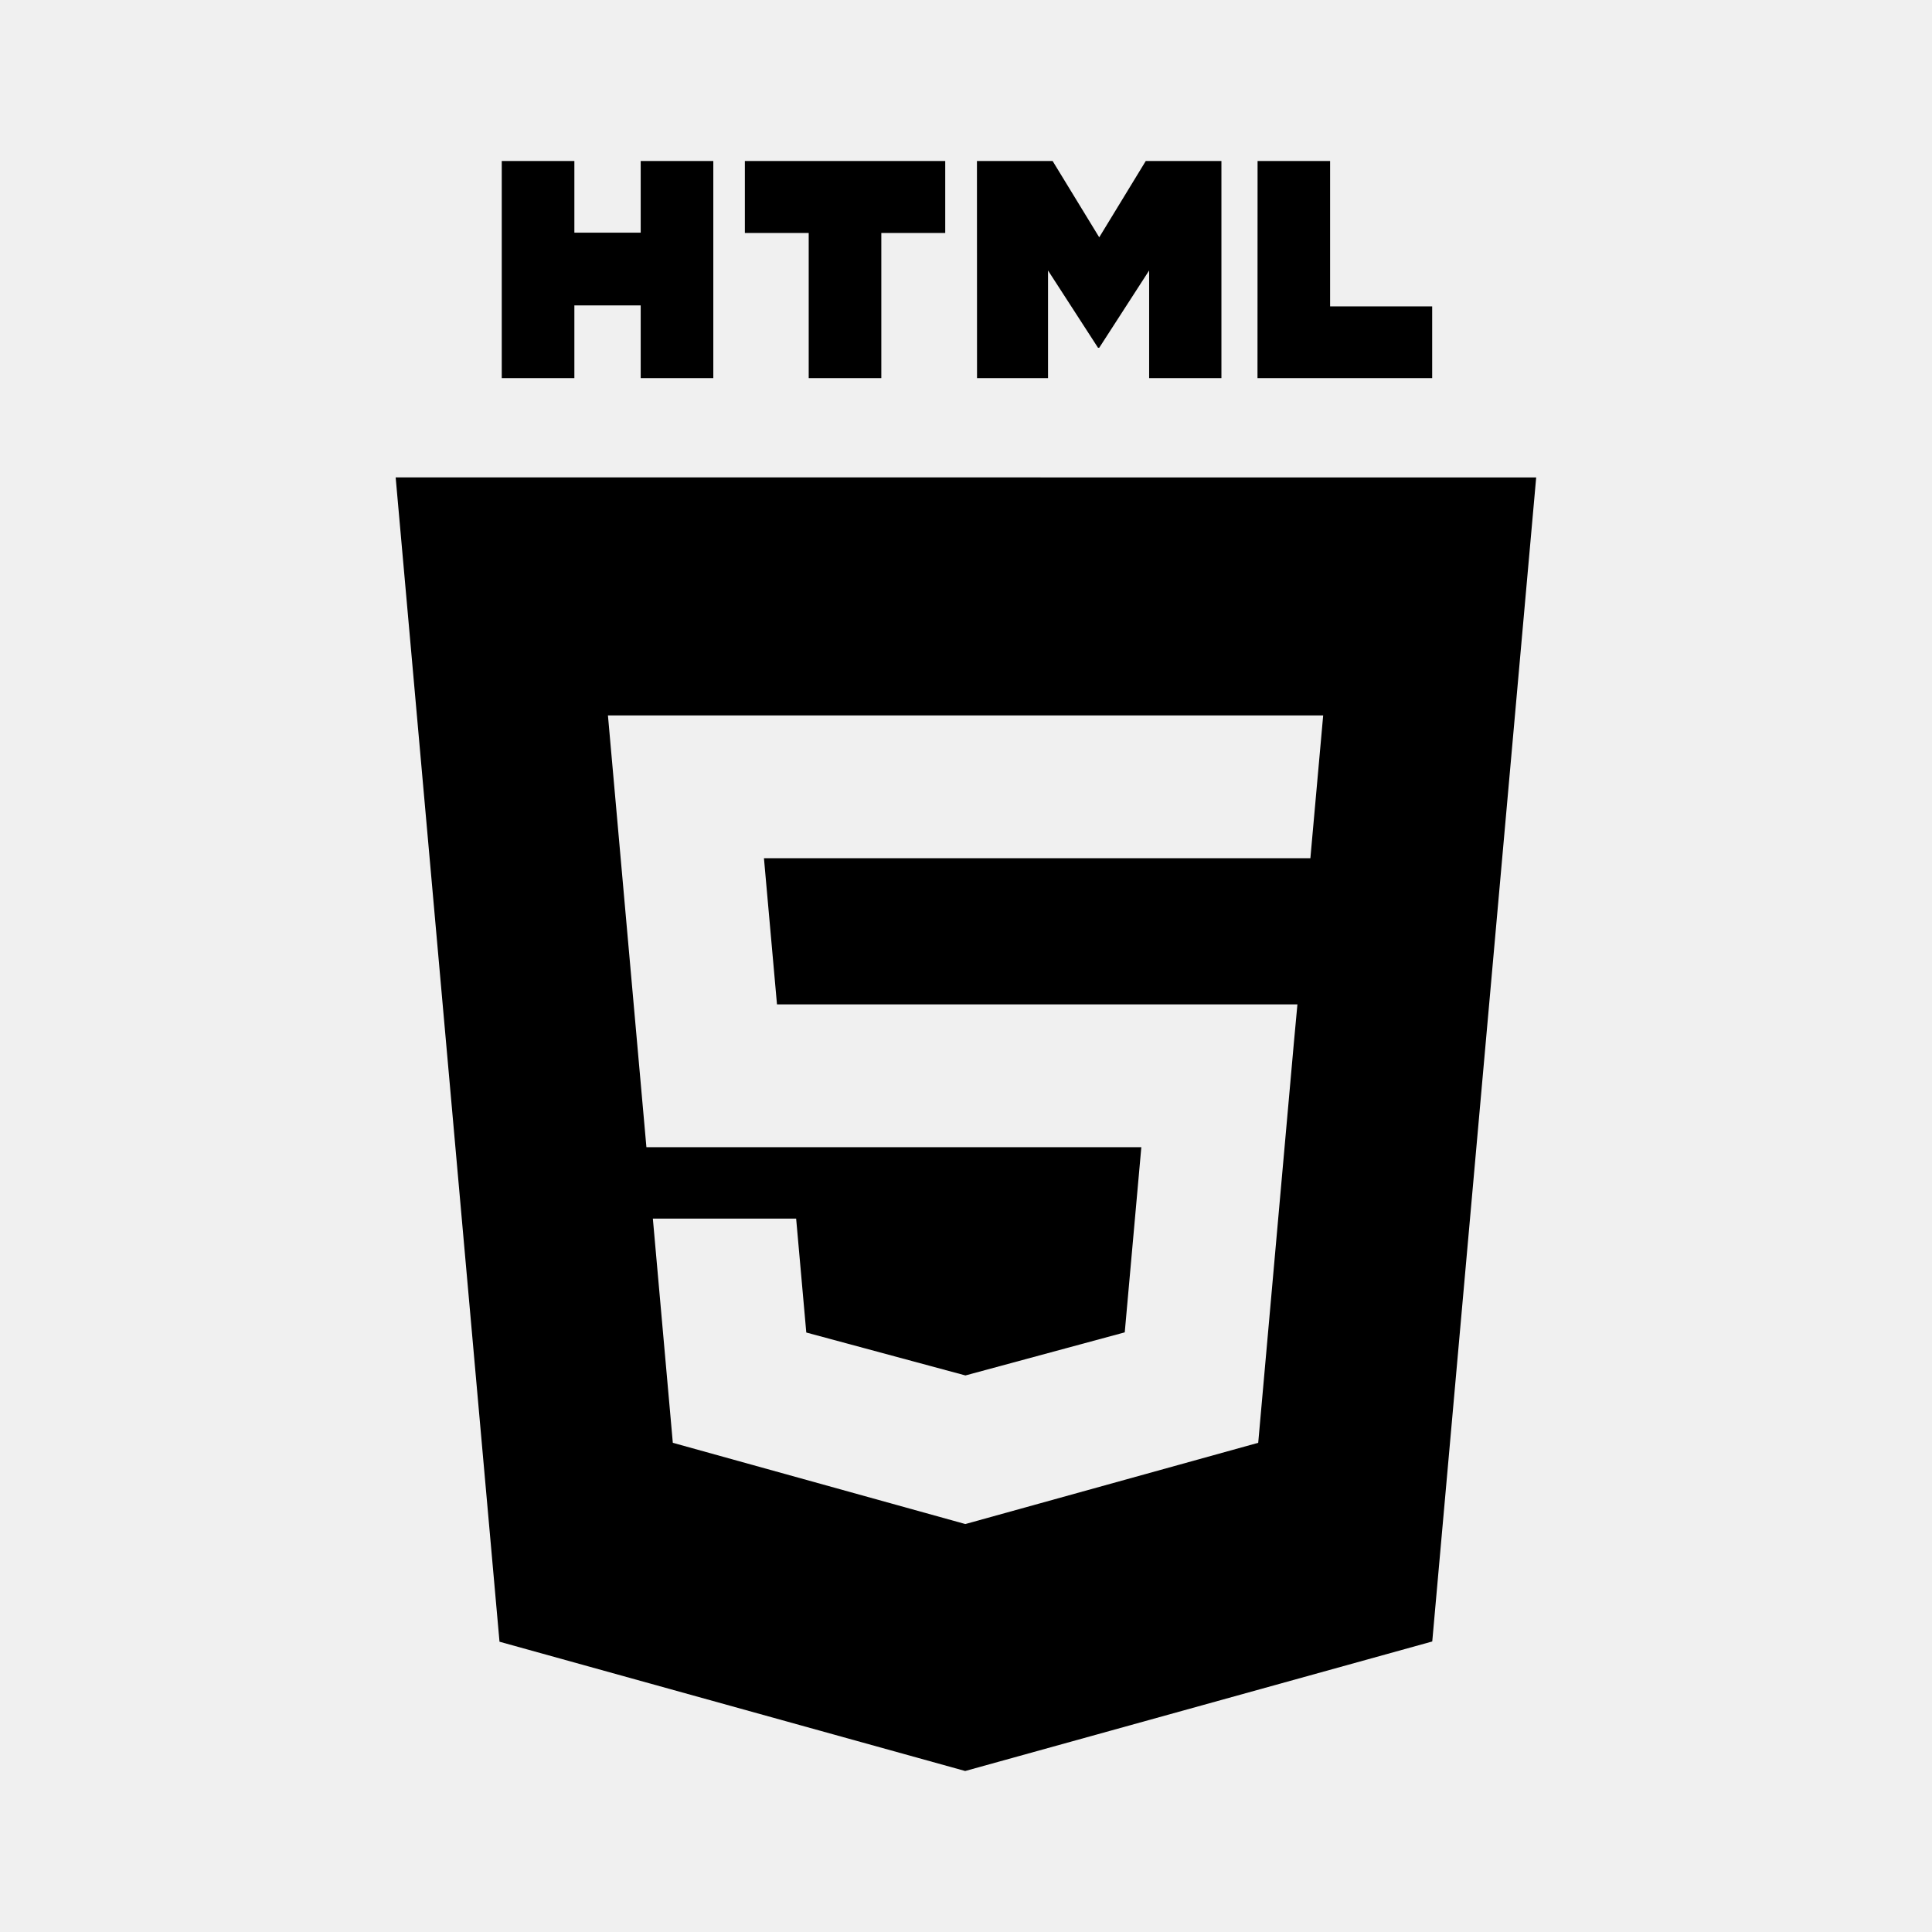
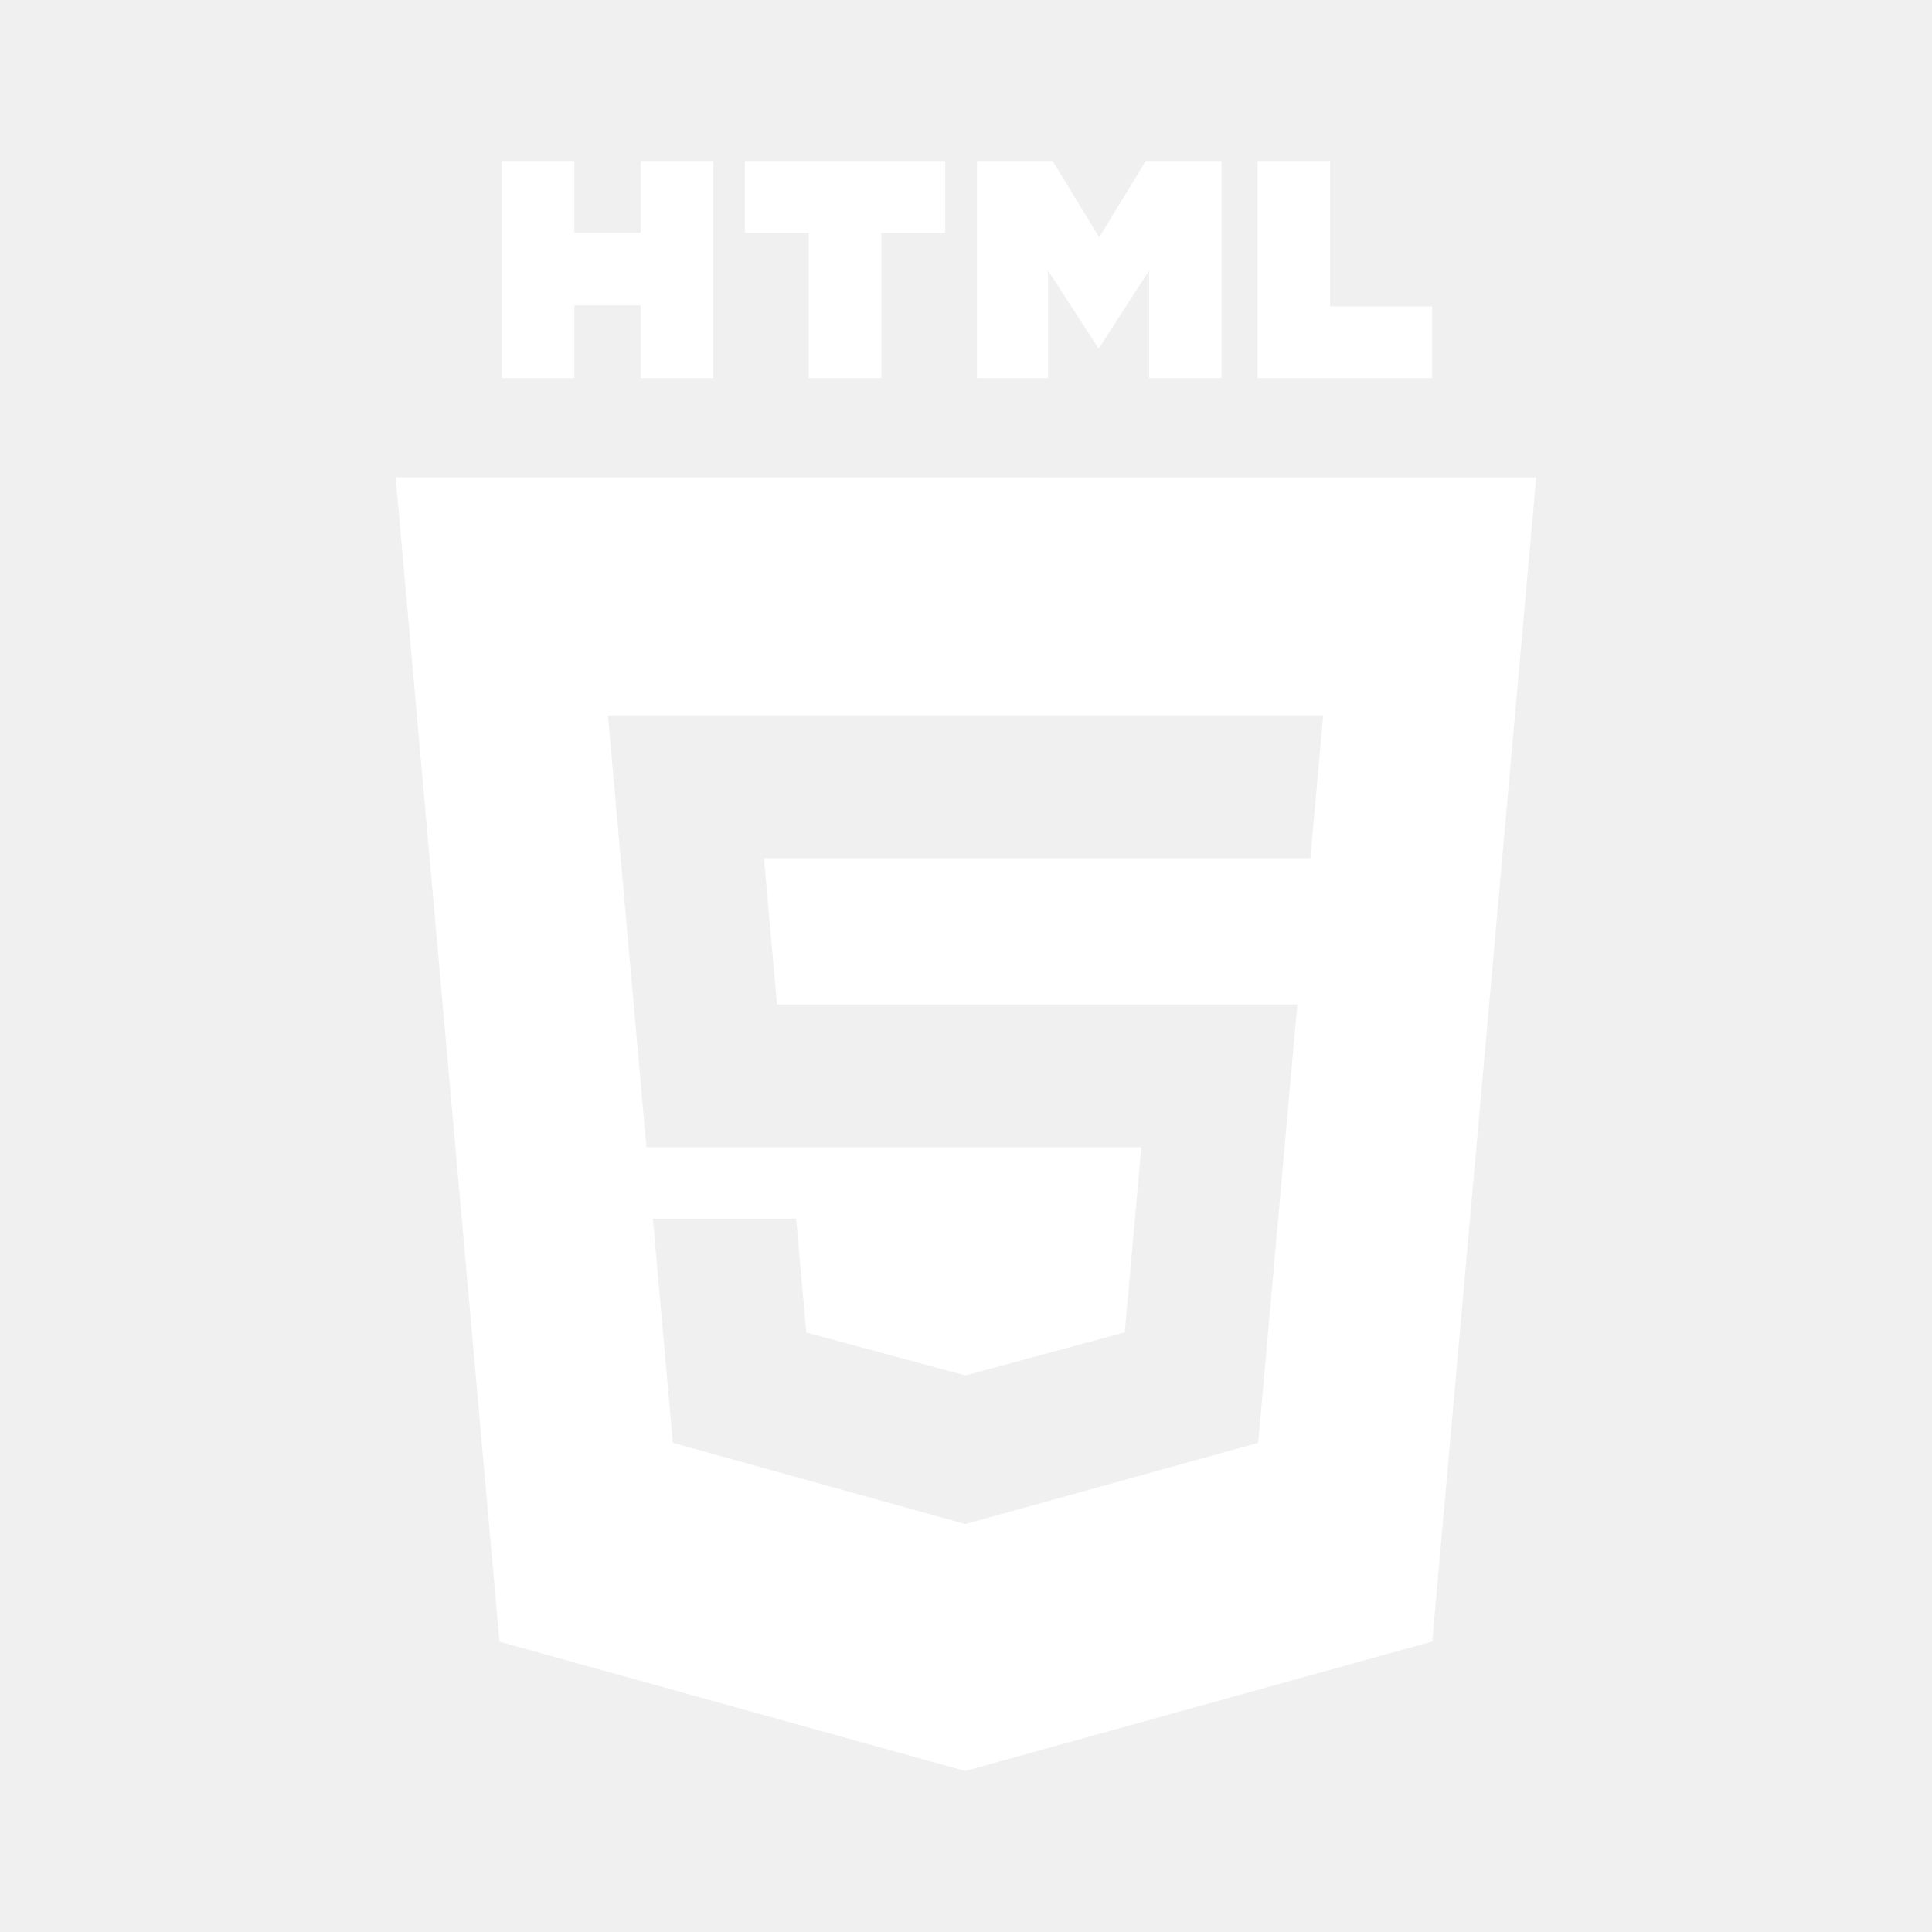
<svg xmlns="http://www.w3.org/2000/svg" width="24" height="24" viewBox="0 0 24 24">
-   <path fill="currentColor" d="M6.233 2h.902v.89h.824V2h.902v2.697h-.902v-.903h-.824v.903h-.902zm3.813.894h-.793V2h2.489v.894h-.794v1.803h-.902zM12.136 2h.94l.579.948l.578-.948h.94v2.697h-.898V3.36l-.62.96h-.015l-.621-.96v1.337h-.882zm3.486 0h.901v1.806h1.268v.891h-2.17z" />
-   <path fill="currentColor" fill-rule="evenodd" d="m4.915 5.93l1.29 14.464L11.99 22l5.802-1.609l1.291-14.46zm11.202 6.547H9.652l-.162-1.816h6.788l.159-1.774H7.552l.478 5.364h6.148l-.206 2.3l-1.978.535h-.002l-1.976-.533l-.126-1.415H8.11l.248 2.785l3.633 1.009l.009-.002l3.63-1.007l.443-4.97z" clip-rule="evenodd" />
+   <path fill="#ffffff" d="M6.233 2h.902v.89h.824V2h.902v2.697h-.902v-.903h-.824v.903h-.902zm3.813.894h-.793V2h2.489v.894h-.794v1.803h-.902zM12.136 2h.94l.579.948l.578-.948h.94v2.697h-.898V3.36l-.62.96h-.015l-.621-.96v1.337h-.882zm3.486 0h.901v1.806h1.268v.891h-2.17z" />
+   <path fill="#ffffff" fill-rule="evenodd" d="m4.915 5.93l1.29 14.464L11.99 22l5.802-1.609l1.291-14.46zm11.202 6.547H9.652l-.162-1.816h6.788l.159-1.774H7.552l.478 5.364h6.148l-.206 2.3l-1.978.535h-.002l-1.976-.533l-.126-1.415H8.11l.248 2.785l3.633 1.009l.009-.002l3.63-1.007l.443-4.97z" clip-rule="evenodd" />
</svg>
